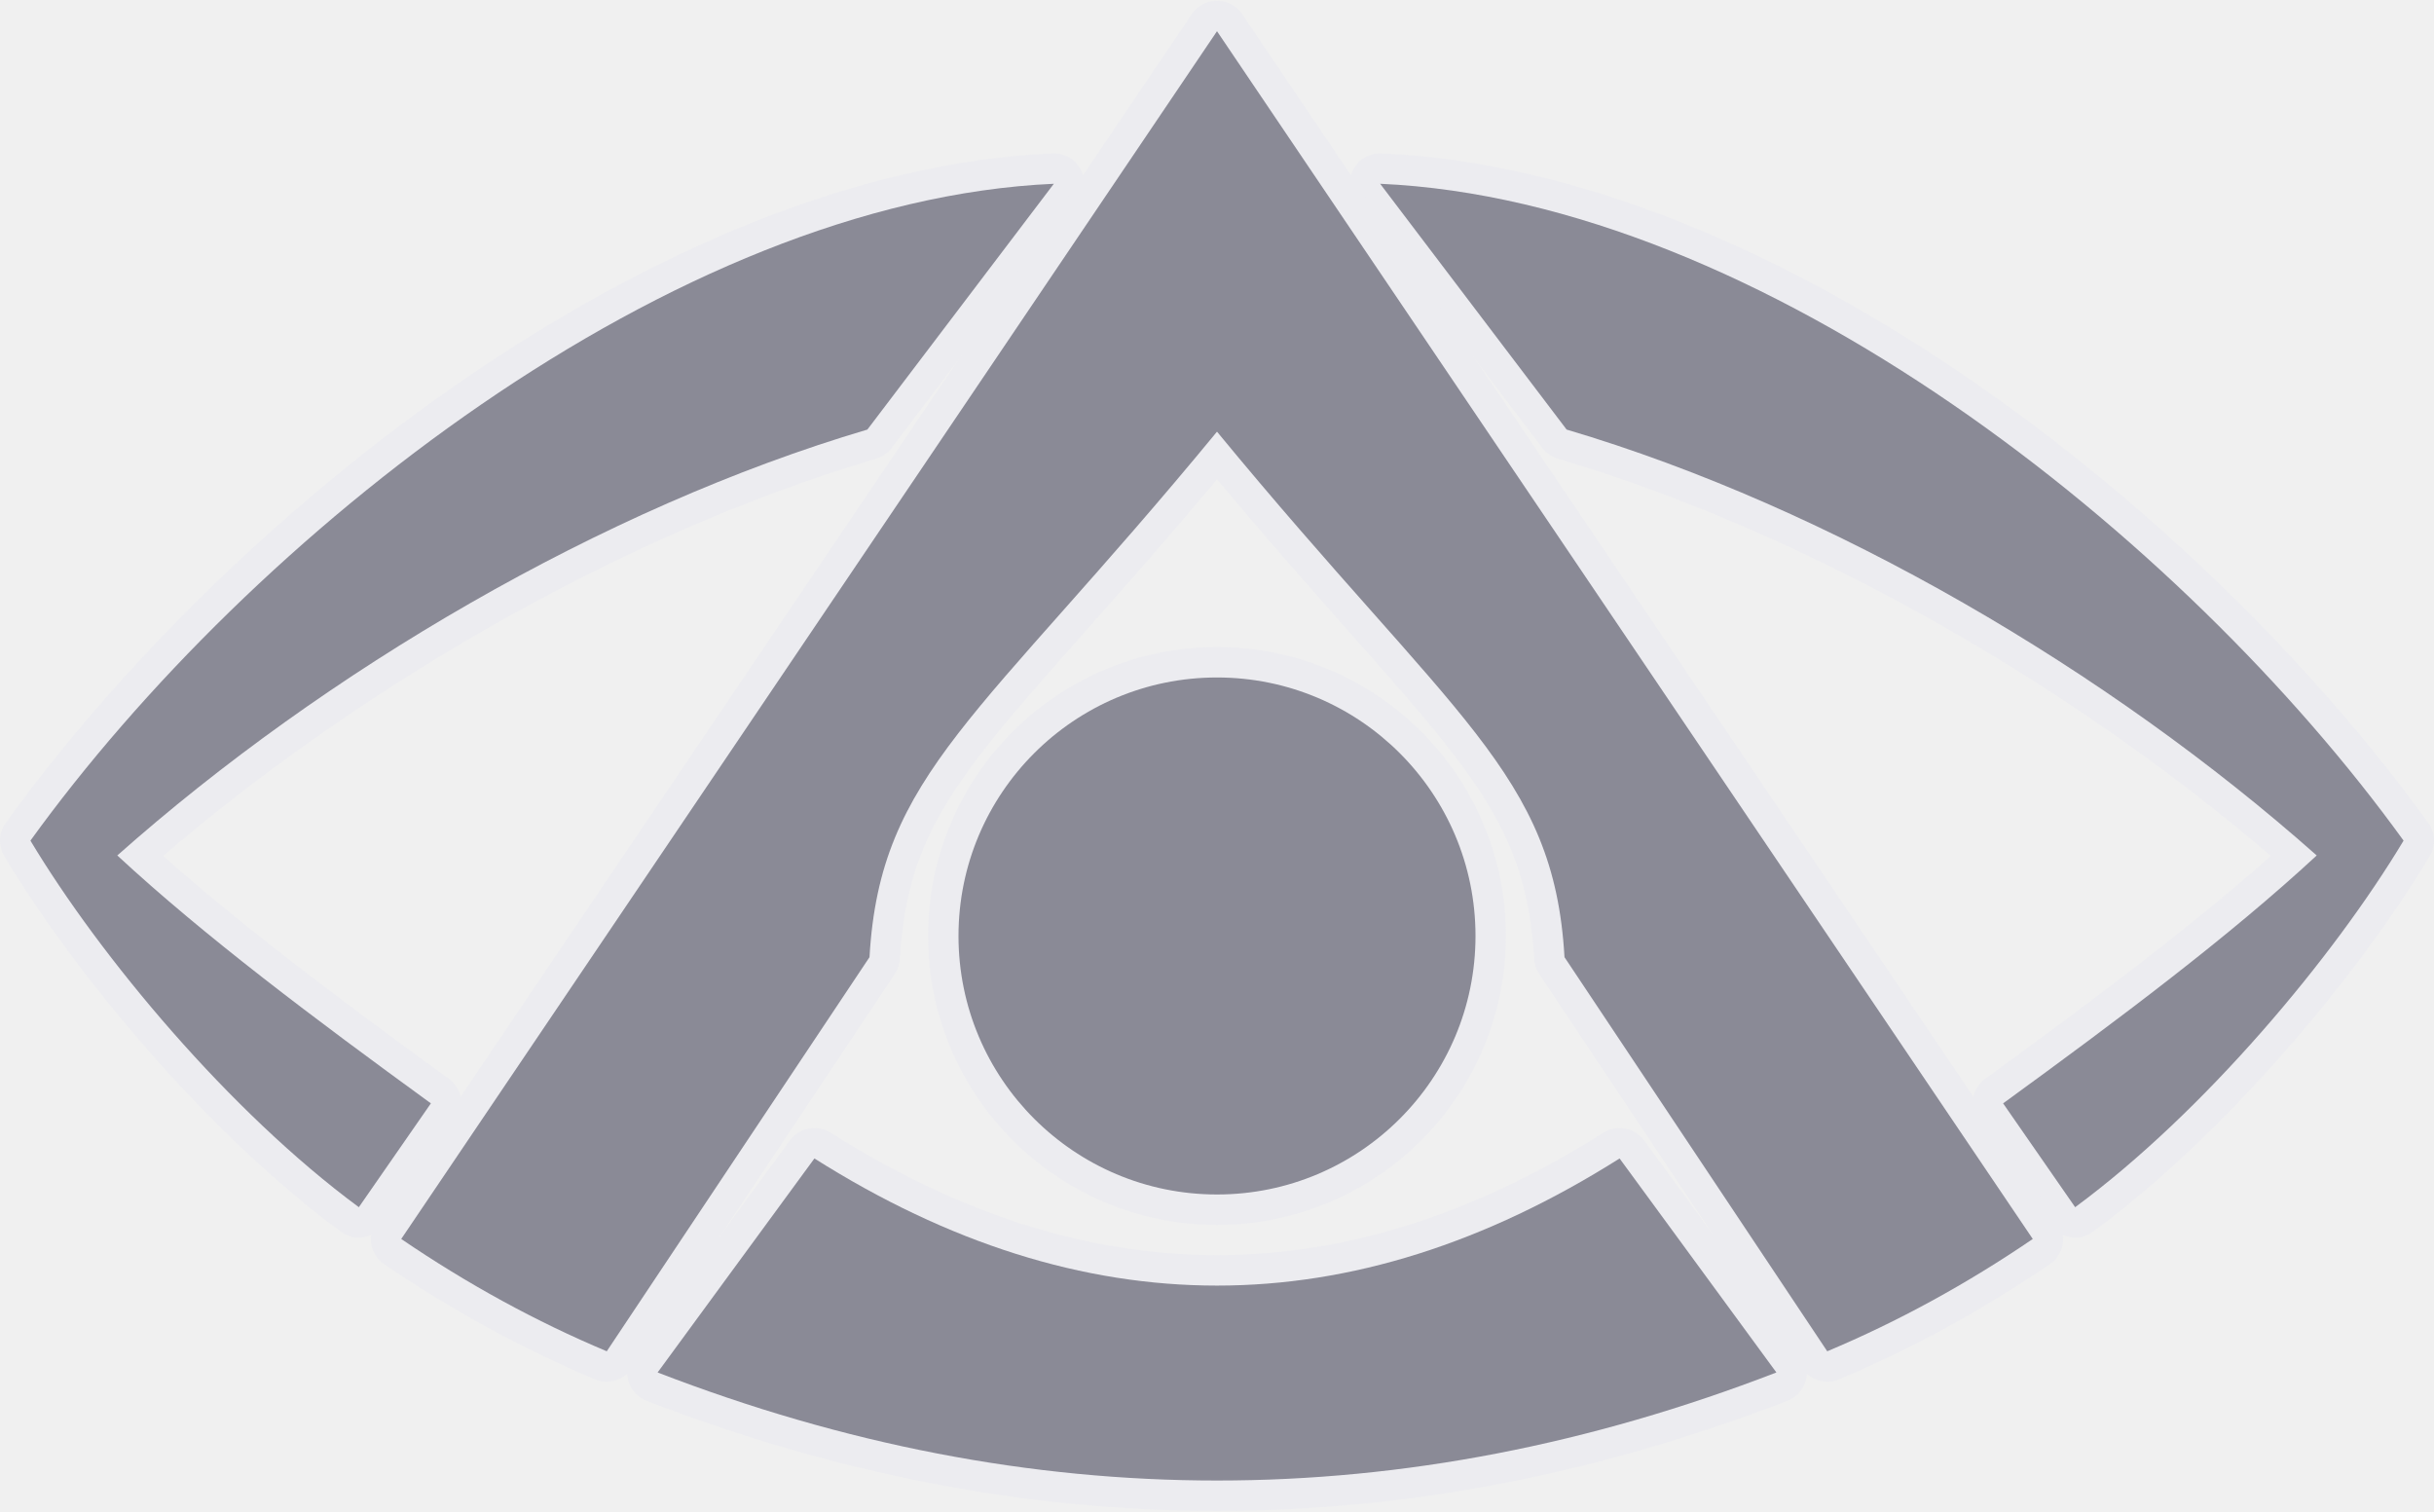
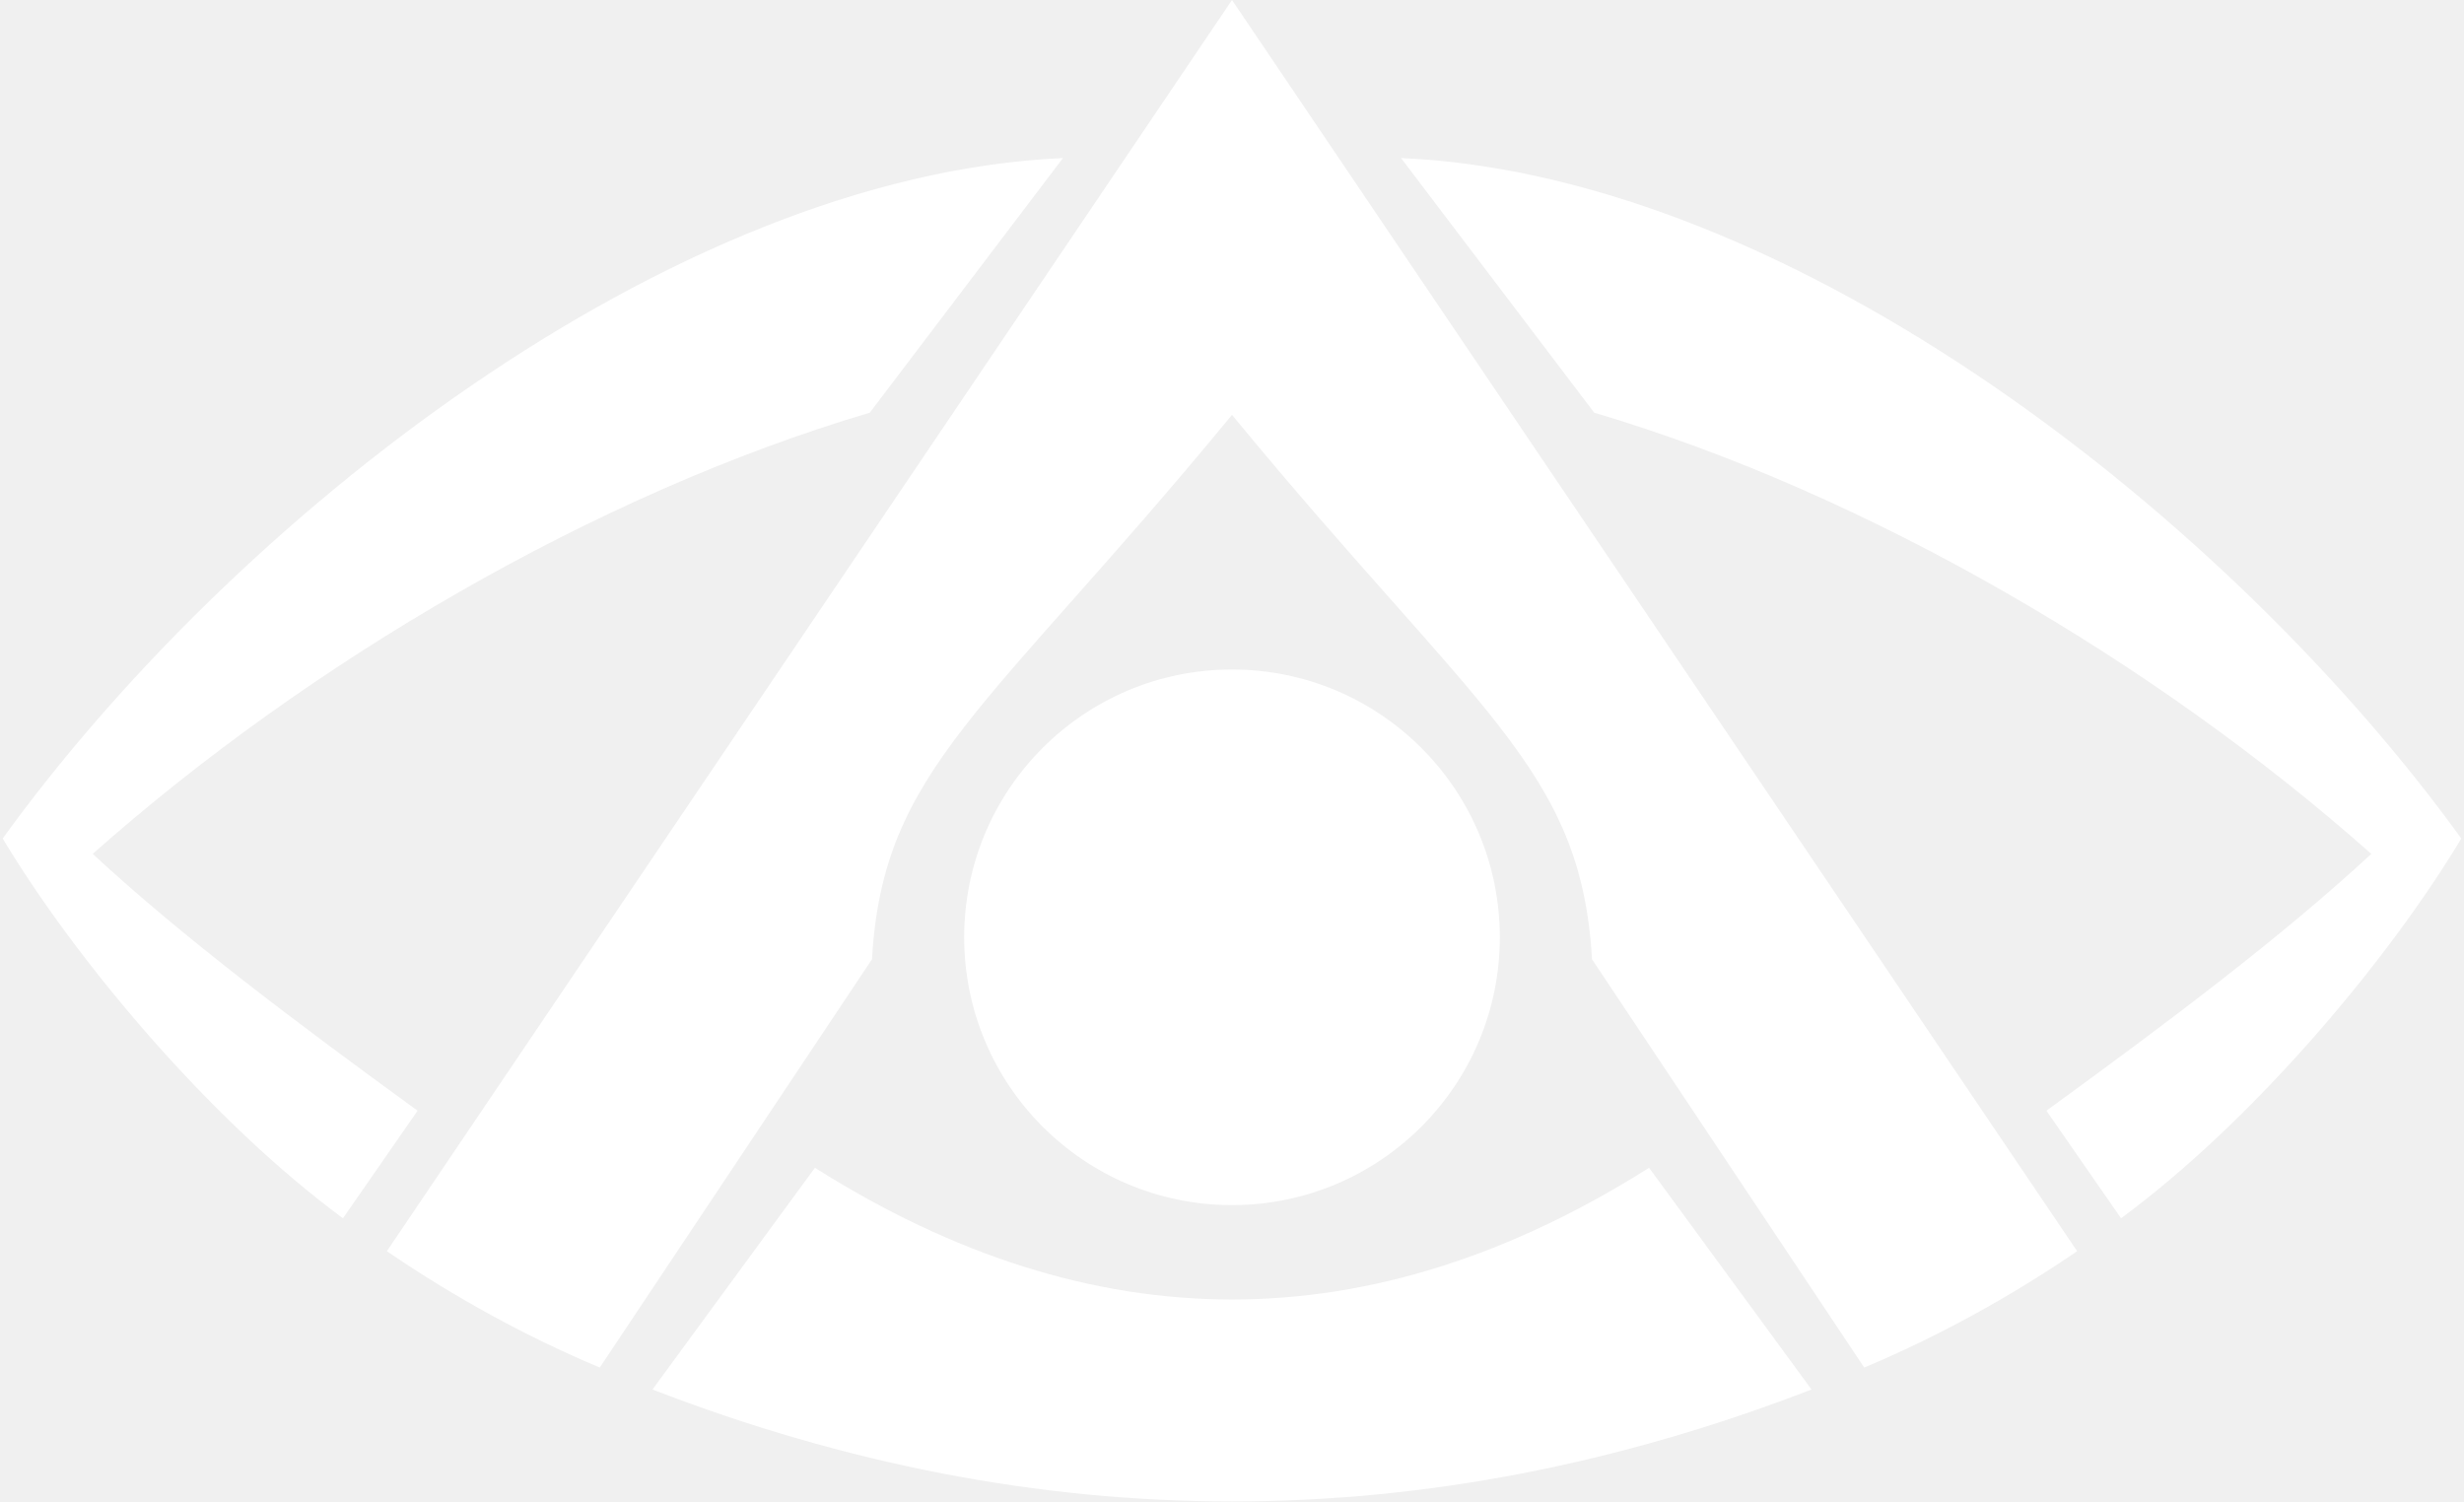
- <svg xmlns="http://www.w3.org/2000/svg" viewBox="52.641 255.641 1148.718 712.718" width="256" height="159" role="img" aria-label="Argus">
-   <g fill="none" stroke="#ececf0" stroke-width="28.718" stroke-linejoin="round">
-     <path d="M550 342C370 350 171 508 67 652C100 707 161 780 222 825L256 776C201 736 149 697 108 659C206 572 337 495 462 458Z" />
-     <path d="M704 342C884 350 1083 508 1187 652C1154 707 1093 780 1032 825L998 776C1053 736 1105 697 1146 659C1048 572 917 495 792 458Z" />
-     <path d="M627 270L1012 840Q965 872 915 893L791 707C786 620 739 595 627 459C515 595 468 620 463 707L339 893Q289 872 242 840Z" />
-     <path d="M505 697A122 122 0 1 0 749 697A122 122 0 1 0 505 697Z" />
-     <path d="M437 802Q627 922 817 802L891 903Q627 1005 363 903Z" />
-   </g>
-   <path fill="#8a8a96" d="M550 342C370 350 171 508 67 652C100 707 161 780 222 825L256 776C201 736 149 697 108 659C206 572 337 495 462 458Z" />
-   <path fill="#8a8a96" d="M704 342C884 350 1083 508 1187 652C1154 707 1093 780 1032 825L998 776C1053 736 1105 697 1146 659C1048 572 917 495 792 458Z" />
-   <path fill="#8a8a96" d="M627 270L1012 840Q965 872 915 893L791 707C786 620 739 595 627 459C515 595 468 620 463 707L339 893Q289 872 242 840Z" />
-   <path fill="#8a8a96" d="M505 697A122 122 0 1 0 749 697A122 122 0 1 0 505 697Z" />
-   <path fill="#8a8a96" d="M437 802Q627 922 817 802L891 903Q627 1005 363 903Z" />
+ <svg xmlns="http://www.w3.org/2000/svg" viewBox="67 270 1120 684" width="256" height="156" role="img" aria-label="Argus">
+   <path fill="#ffffff" d="M550 342C370 350 171 508 67 652C100 707 161 780 222 825L256 776C201 736 149 697 108 659C206 572 337 495 462 458Z" />
+   <path fill="#ffffff" d="M704 342C884 350 1083 508 1187 652C1154 707 1093 780 1032 825L998 776C1053 736 1105 697 1146 659C1048 572 917 495 792 458Z" />
+   <path fill="#ffffff" d="M627 270L1012 840Q965 872 915 893L791 707C786 620 739 595 627 459C515 595 468 620 463 707L339 893Q289 872 242 840Z" />
+   <path fill="#ffffff" d="M505 697A122 122 0 1 0 749 697A122 122 0 1 0 505 697Z" />
+   <path fill="#ffffff" d="M437 802Q627 922 817 802L891 903Q627 1005 363 903Z" />
</svg>
